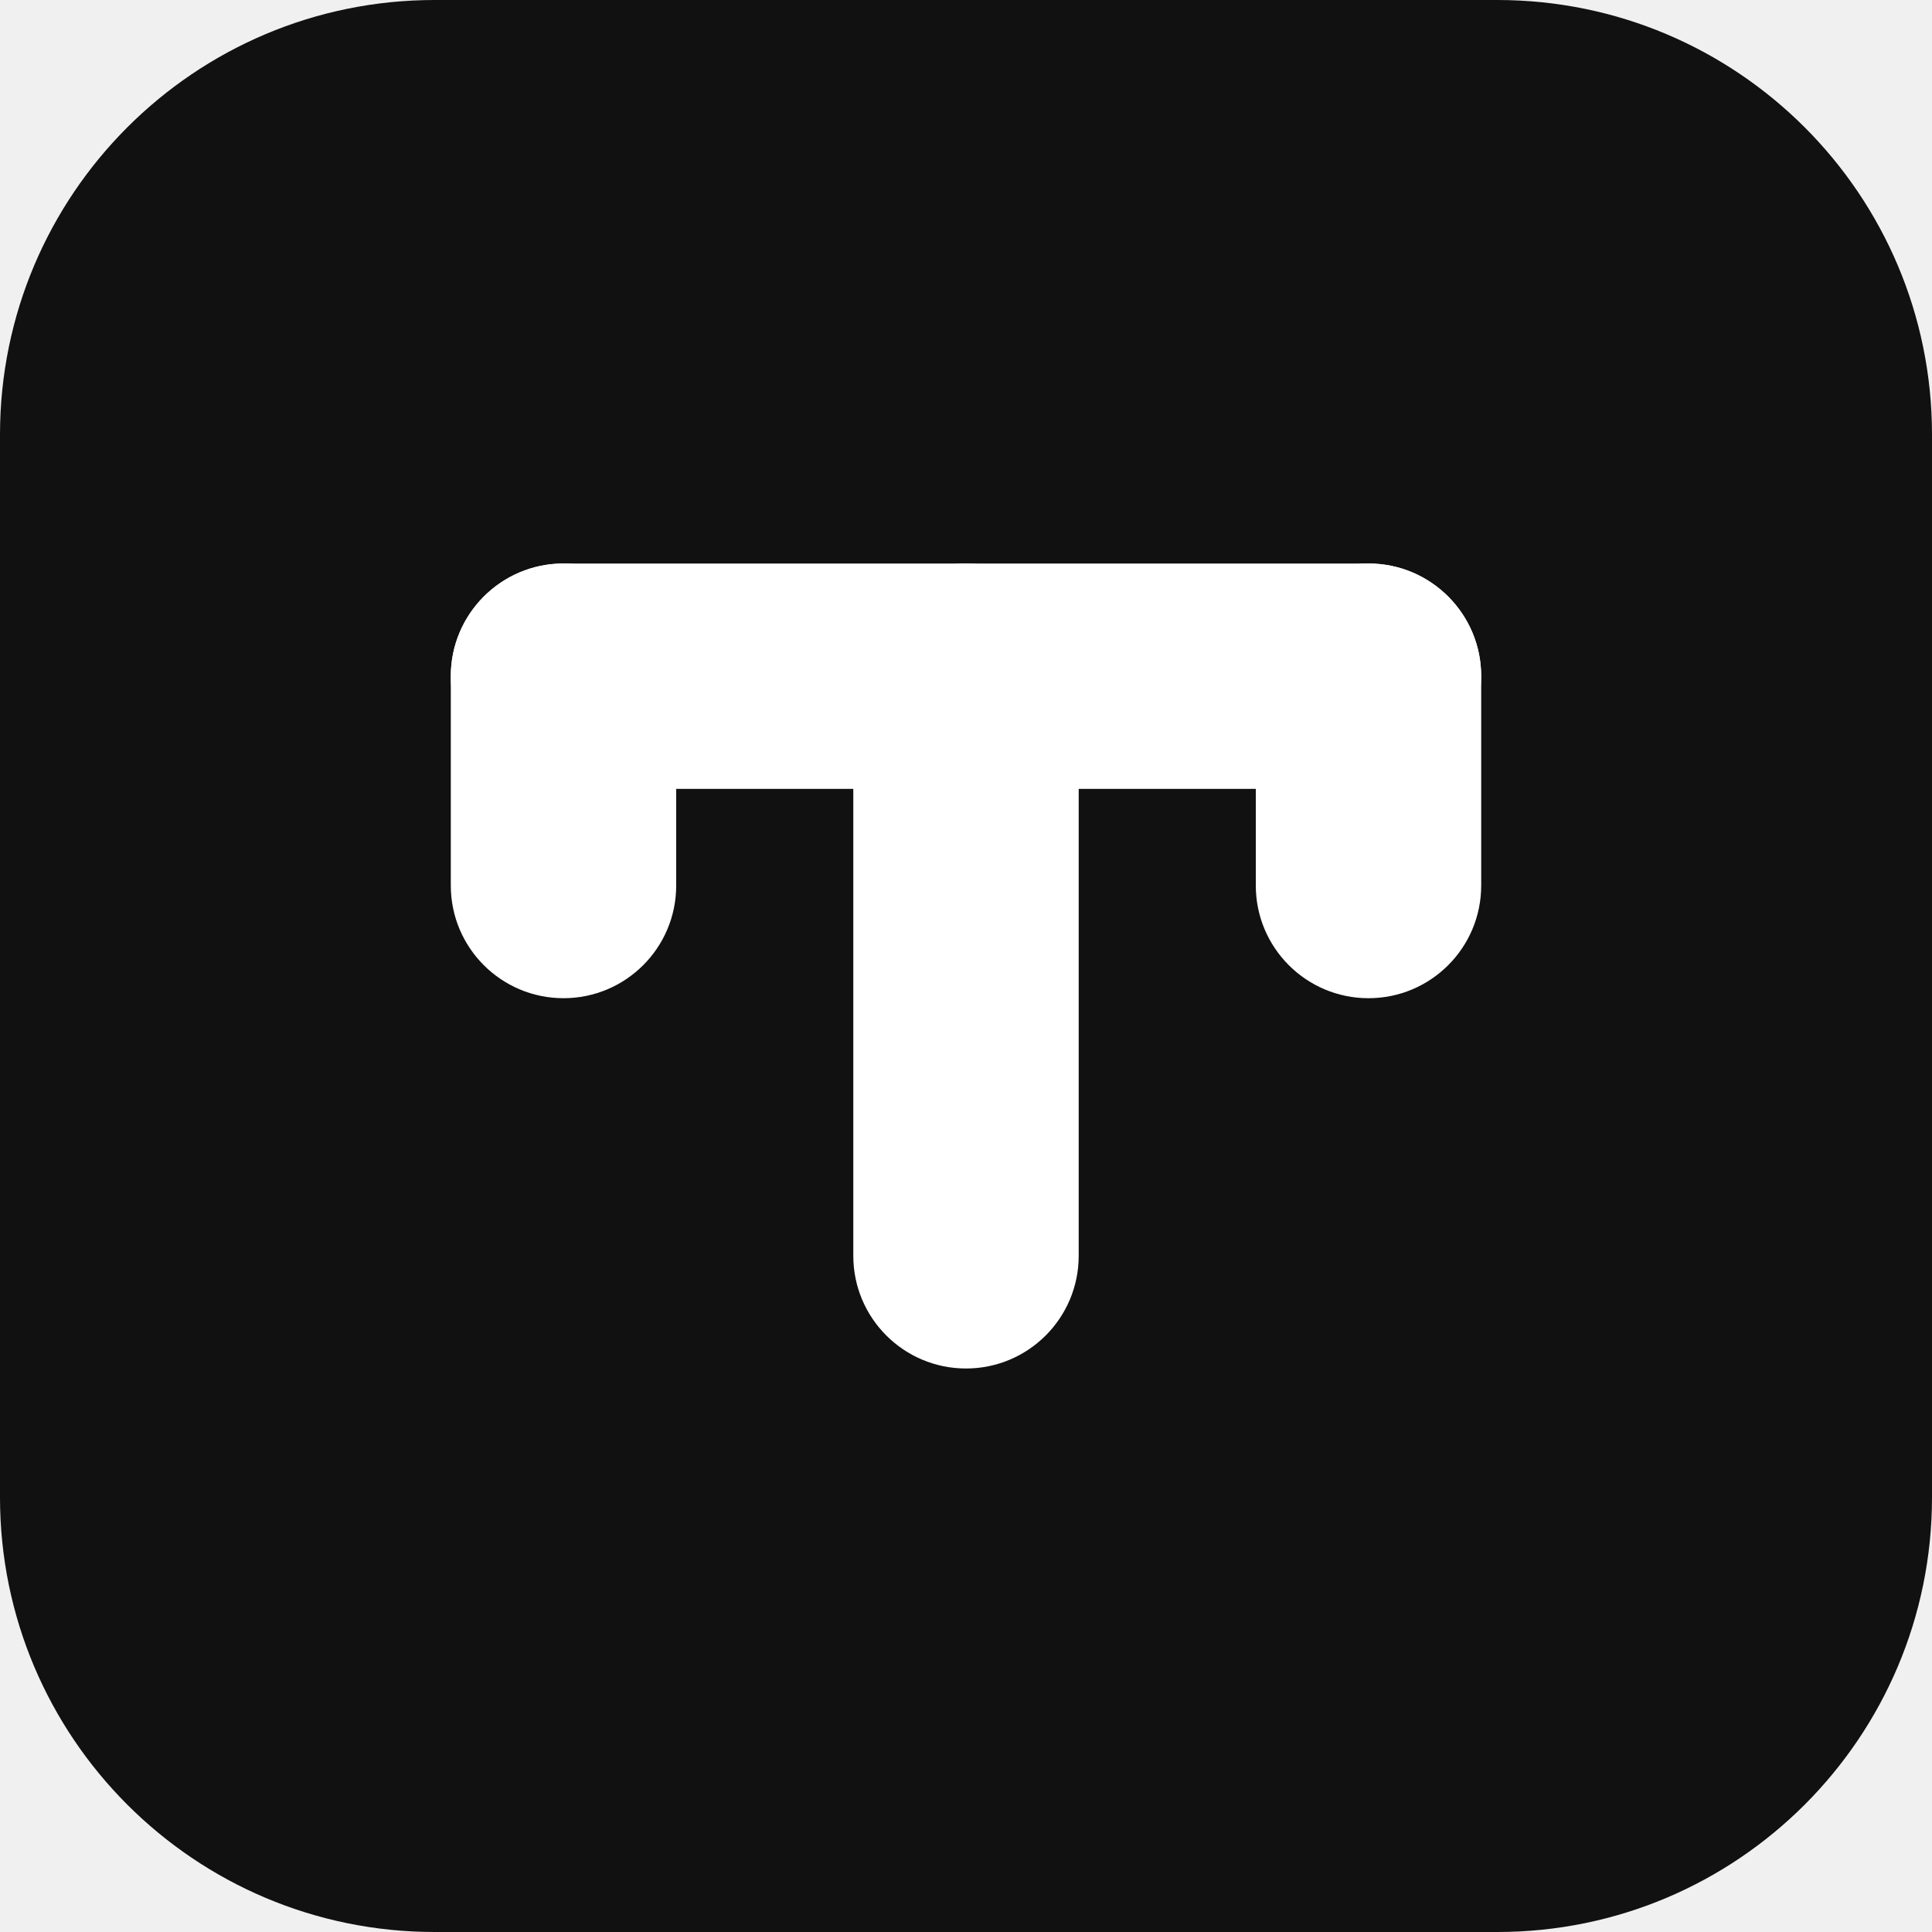
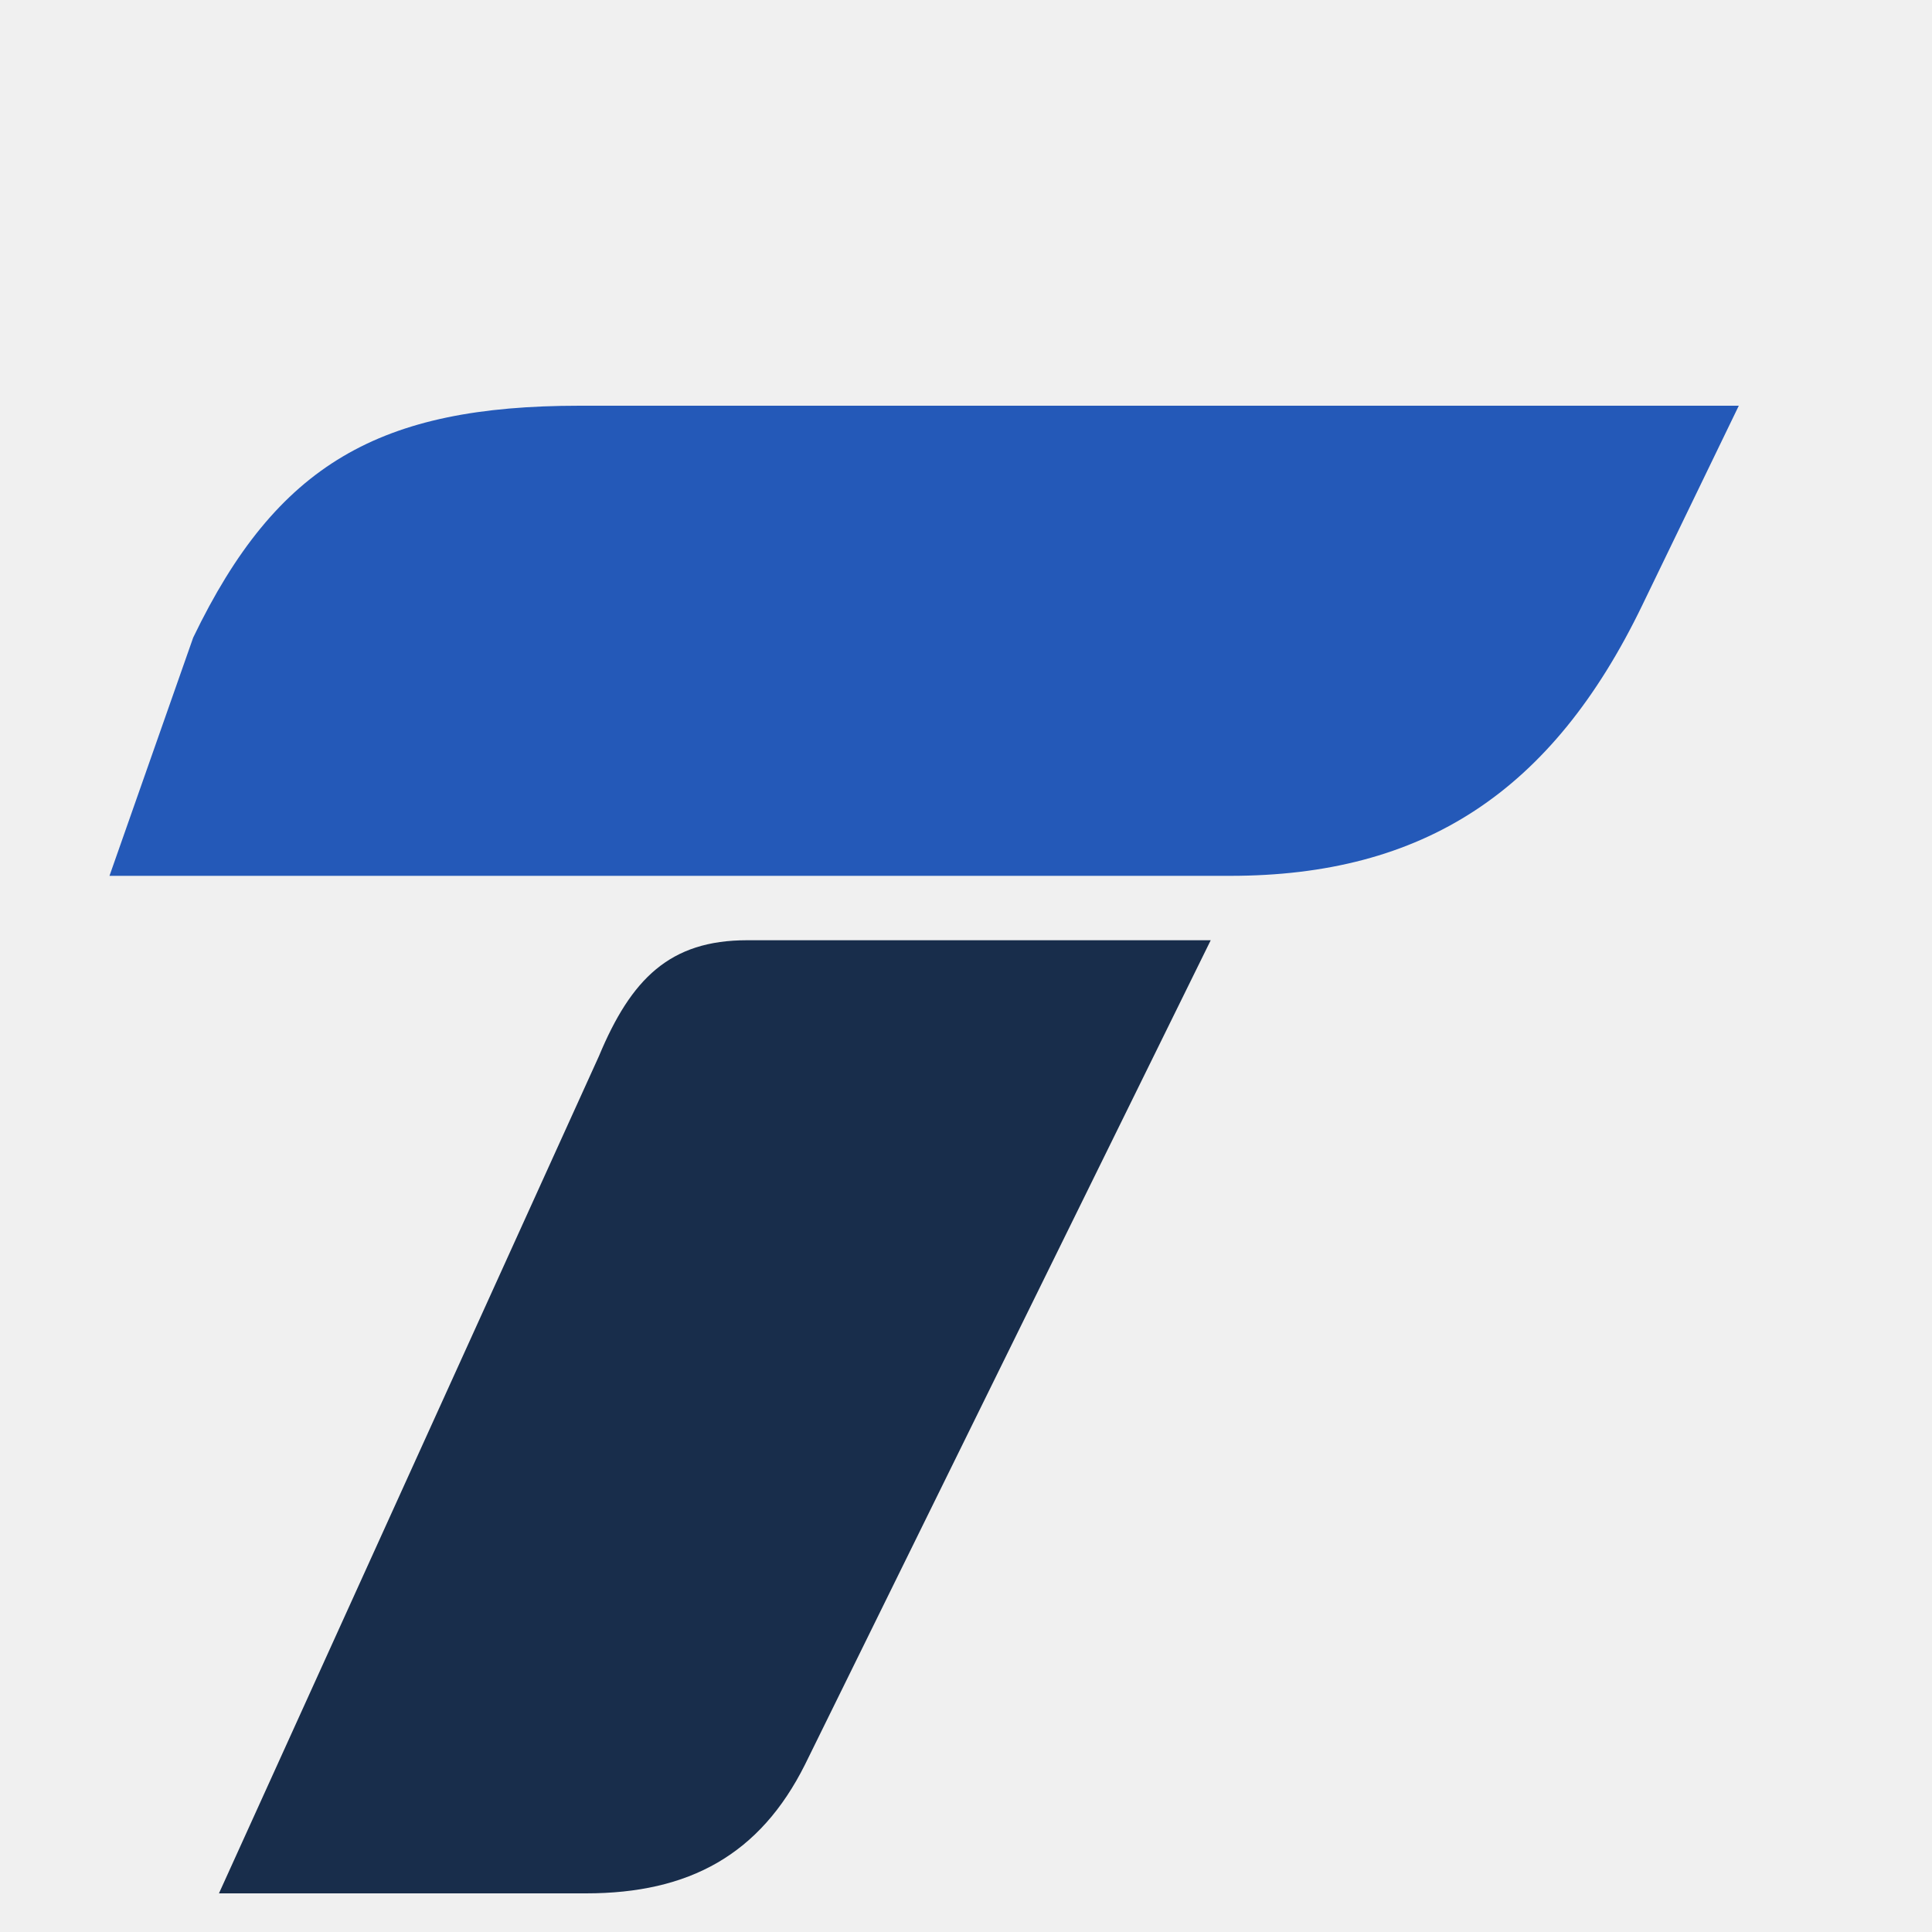
- <svg xmlns="http://www.w3.org/2000/svg" width="24" height="24" viewBox="0 0 24 24" fill="none">
-   <rect width="24" height="24" rx="5.4" fill="#111111" />
-   <rect x="5.6" y="7.0" width="12.8" height="2.8" rx="1.4" fill="#FFFFFF" />
-   <rect x="5.6" y="7.0" width="2.8" height="5.4" rx="1.4" fill="#FFFFFF" />
-   <rect x="15.6" y="7.0" width="2.8" height="5.4" rx="1.4" fill="#FFFFFF" />
-   <rect x="10.6" y="7.0" width="2.8" height="10.0" rx="1.4" fill="#FFFFFF" />
+ <svg xmlns="http://www.w3.org/2000/svg" viewBox="0 0 300 300" role="img" aria-label="Traiv symbol">
+   <path fill="#2459B8" d="M30 99 C43 72 59 63 90 63 H270 L255 94 C241 123 221 136 191 136 H17 Z" />
+   <path fill="#182D4B" d="M116 146 H188 L125 274 C118 288 107 294 91 294 H34 L93 164 C98 152 104 146 116 146 Z" />
</svg>
